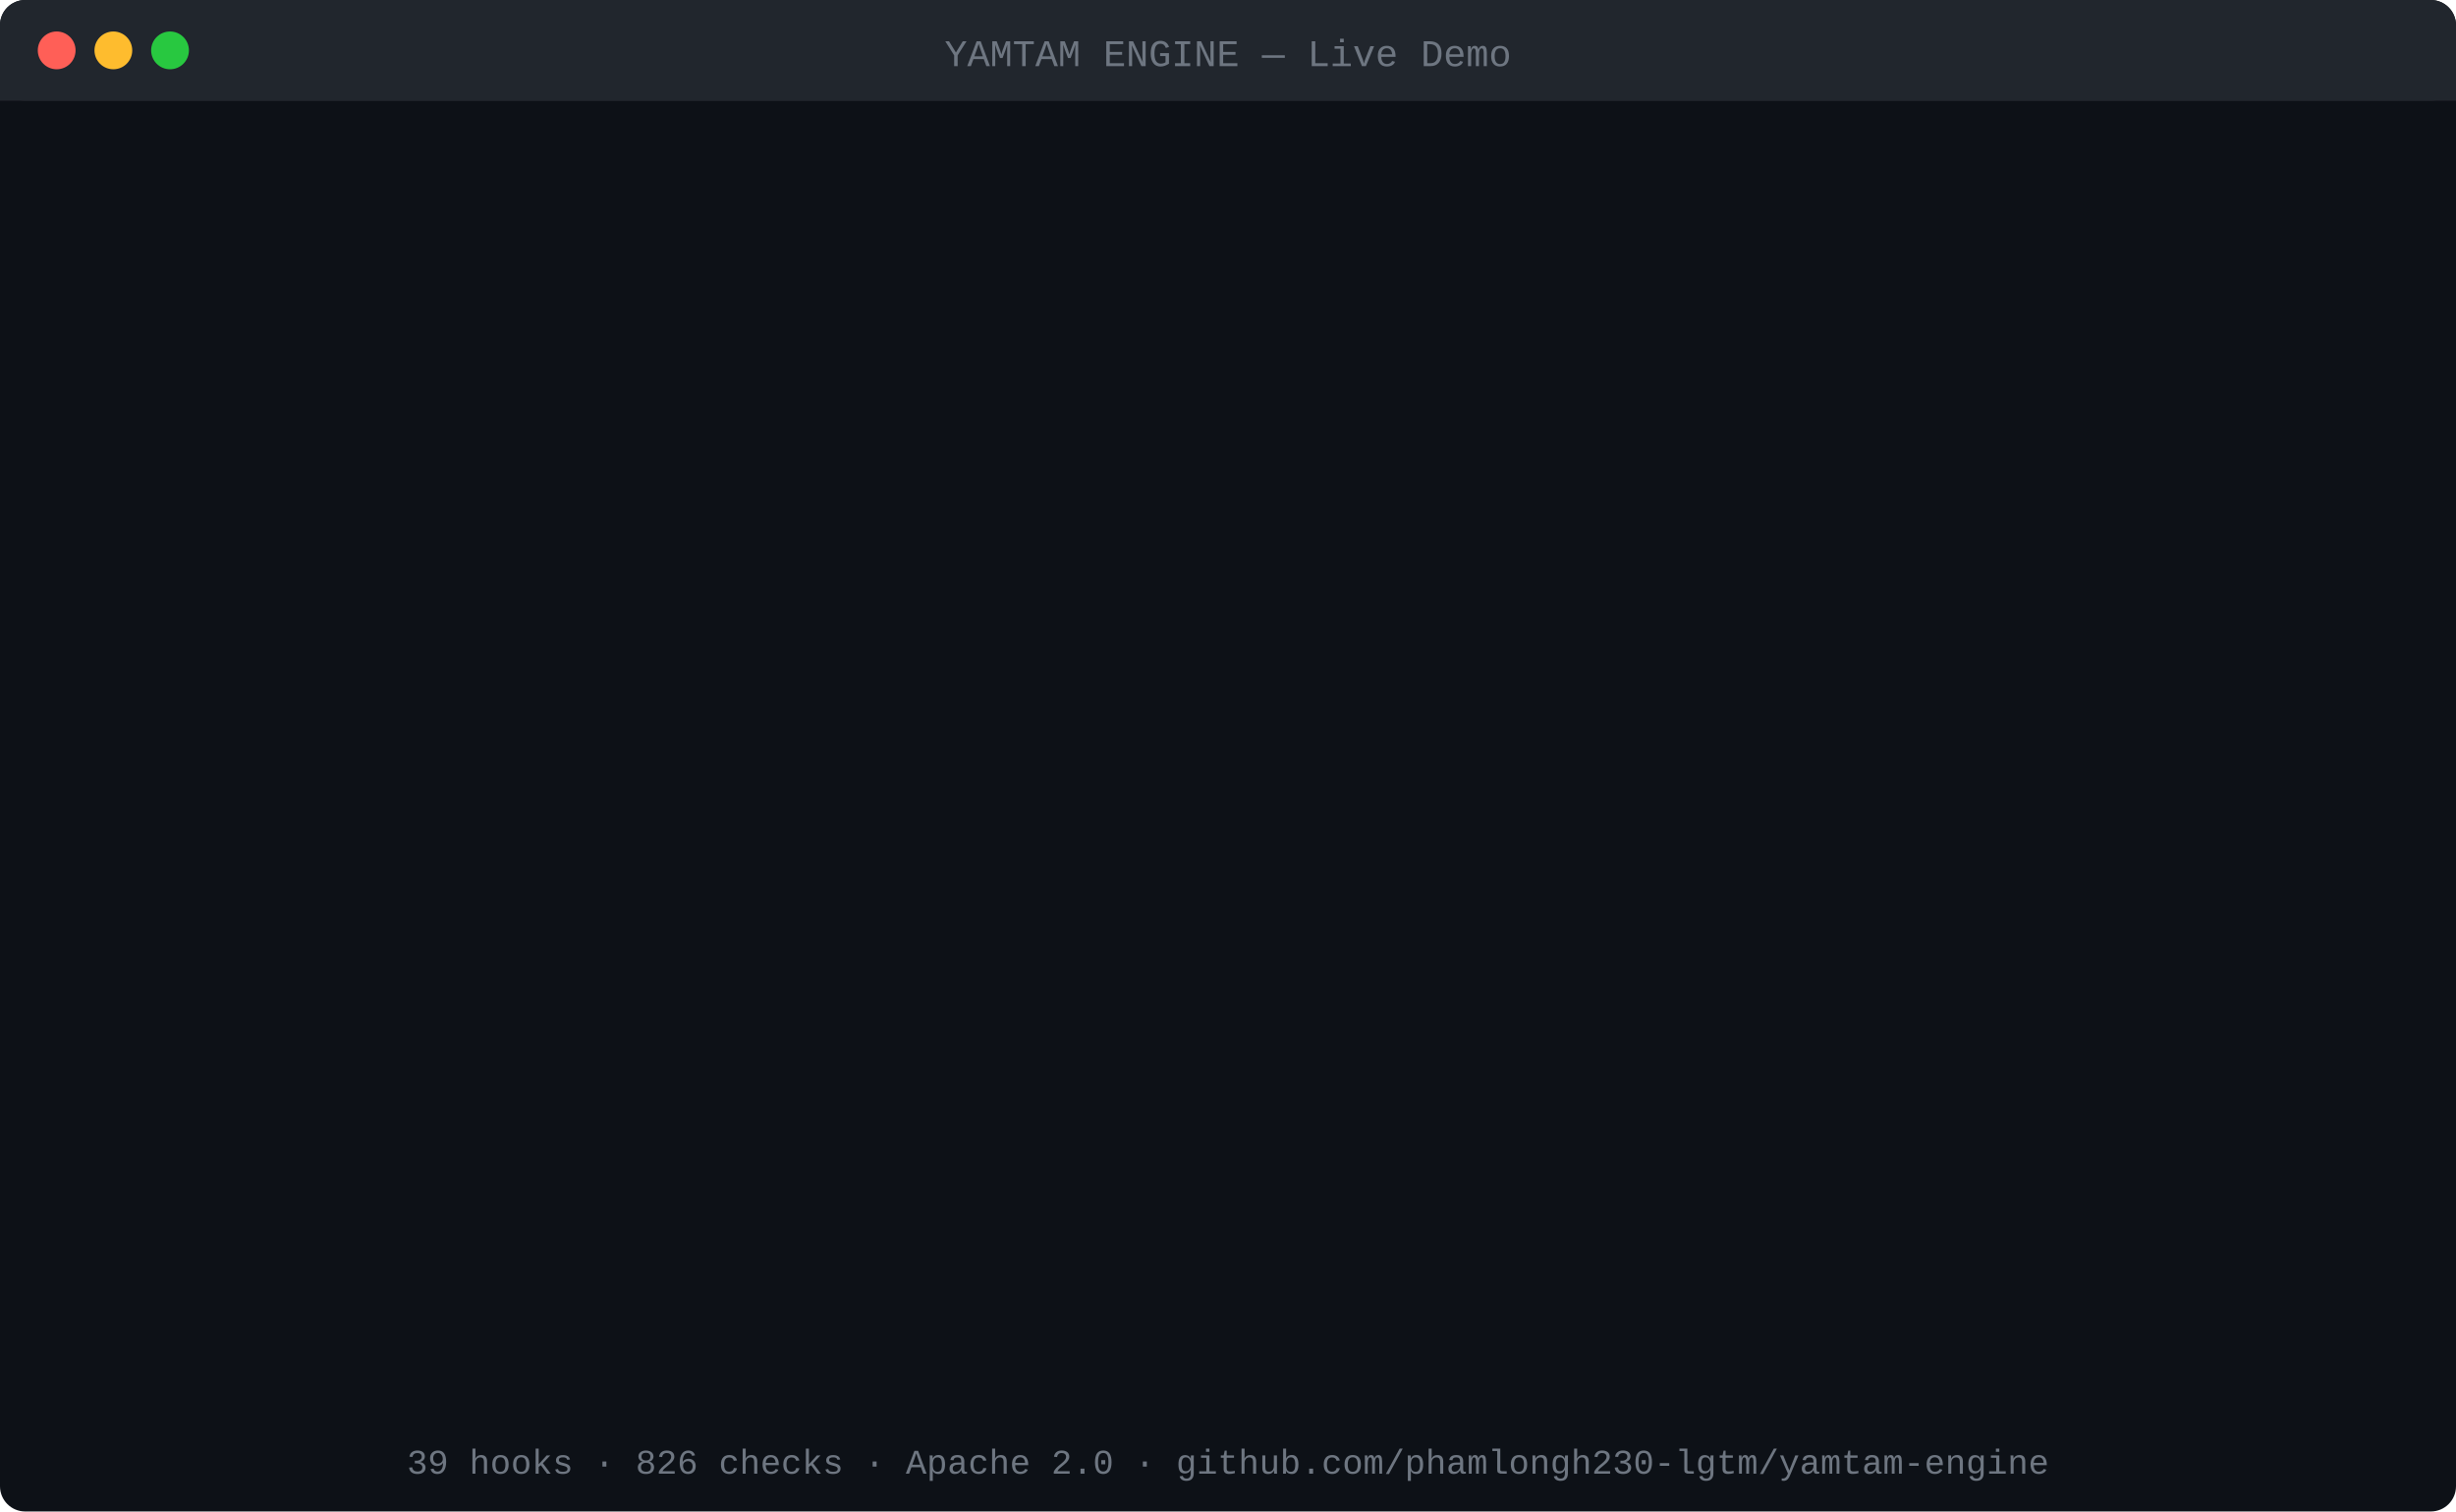
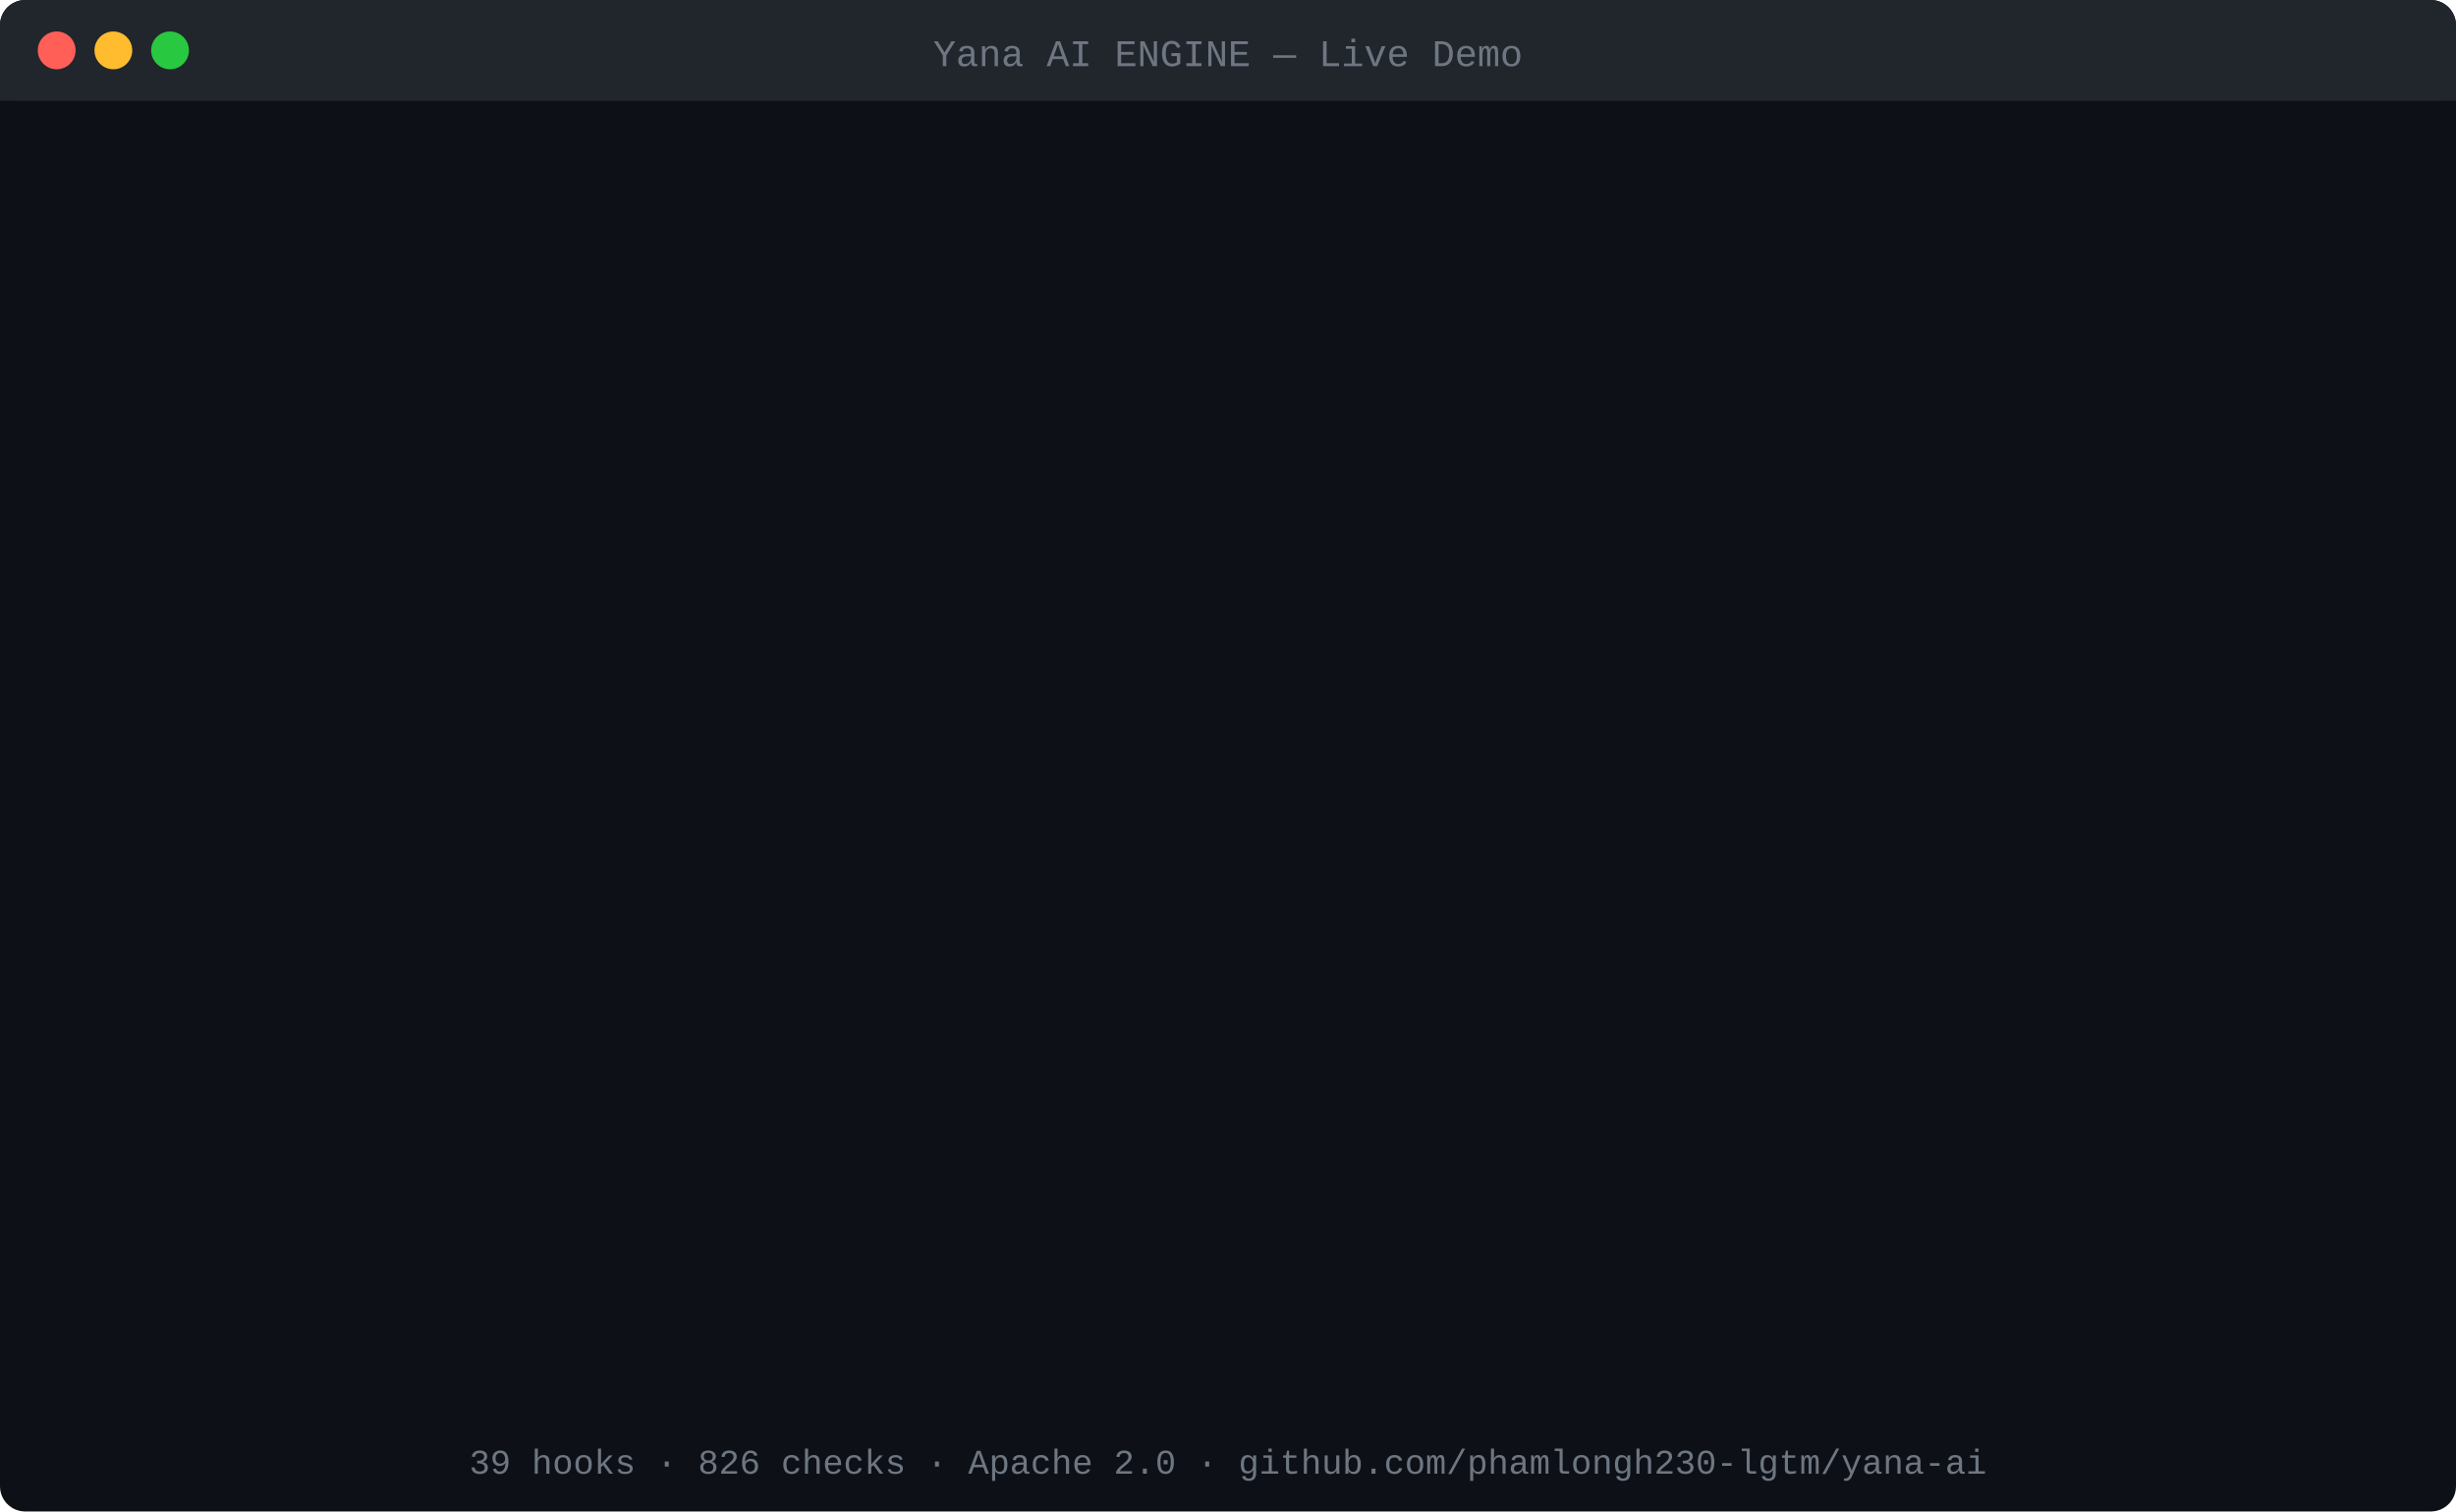
<svg xmlns="http://www.w3.org/2000/svg" viewBox="0 0 780 480" width="780" height="480" style="font-family:'Courier New',Courier,monospace;font-size:13px;">
  <defs>
    <style>
      .bg { fill: #0d1117; }
      .titlebar { fill: #21262d; }
      .dot-r { fill: #ff5f57; }
      .dot-y { fill: #febc2e; }
      .dot-g { fill: #28c840; }
      .t-white { fill: #e6edf3; }
      .t-gray  { fill: #6e7681; }
      .t-cyan  { fill: #58a6ff; }
      .t-red   { fill: #f85149; }
      .t-green { fill: #3fb950; }
      .t-yellow{ fill: #d29922; }
      .t-bold  { font-weight: bold; }

      .line { opacity: 0; }

      .l01 { animation: fadein 0.3s 0.5s forwards; }
      .l02 { animation: fadein 0.3s 1.0s forwards; }
      .l03 { animation: fadein 0.3s 1.4s forwards; }
      .l04 { animation: fadein 0.3s 1.7s forwards; }
      .l05 { animation: fadein 0.3s 2.1s forwards; }
      .l06 { animation: fadein 0.3s 2.5s forwards; }
      .l07 { animation: fadein 0.3s 3.1s forwards; }
      .l08 { animation: fadein 0.3s 3.5s forwards; }
      .l09 { animation: fadein 0.3s 3.8s forwards; }
      .l10 { animation: fadein 0.3s 4.2s forwards; }
      .l11 { animation: fadein 0.3s 4.6s forwards; }
      .l12 { animation: fadein 0.3s 5.2s forwards; }
      .l13 { animation: fadein 0.3s 5.6s forwards; }
      .l14 { animation: fadein 0.3s 5.9s forwards; }
      .l15 { animation: fadein 0.3s 6.3s forwards; }
      .l16 { animation: fadein 0.3s 6.7s forwards; }
      .l17 { animation: fadein 0.3s 7.3s forwards; }
      .l18 { animation: fadein 0.3s 7.7s forwards; }
      .l19 { animation: fadein 0.3s 8.0s forwards; }
      .l20 { animation: fadein 0.3s 8.4s forwards; }
      .l21 { animation: fadein 0.3s 8.8s forwards; }
      .l22 { animation: fadein 0.3s 9.4s forwards; }
      .l23 { animation: fadein 0.3s 9.8s forwards; }
      .l24 { animation: fadein 0.3s 10.2s forwards; }
      .l25 { animation: fadein 0.3s 10.6s forwards; }
      .l26 { animation: fadein 0.3s 11.0s forwards; }
      .l27 { animation: fadein 0.3s 11.6s forwards; }
      .l28 { animation: fadein 0.3s 12.0s forwards; }
      .l29 { animation: fadein 0.3s 12.4s forwards; }
      .l30 { animation: fadein 0.3s 12.8s forwards; }

      @keyframes fadein {
        from { opacity: 0; transform: translateY(2px); }
        to   { opacity: 1; transform: translateY(0); }
      }
    </style>
  </defs>
  <rect width="780" height="480" class="bg" rx="8" />
  <rect width="780" height="32" class="titlebar" rx="8" />
  <rect y="16" width="780" height="16" class="titlebar" />
  <circle cx="18" cy="16" r="6" class="dot-r" />
  <circle cx="36" cy="16" r="6" class="dot-y" />
  <circle cx="54" cy="16" r="6" class="dot-g" />
-   <text x="390" y="21" text-anchor="middle" class="t-gray" font-size="12">YAMTAM ENGINE — Live Demo</text>
+   <text x="390" y="21" text-anchor="middle" class="t-gray" font-size="12">Yana AI ENGINE — Live Demo</text>
  <g transform="translate(20, 55)">
    <g class="line l01">
      <text class="t-cyan t-bold">╔══════════════════════════════════════════════╗</text>
    </g>
    <g class="line l02" transform="translate(0,18)">
-       <text class="t-cyan t-bold">║      YAMTAM ENGINE — Personal Agent OS       ║</text>
+       <text class="t-cyan t-bold">║      Yana AI ENGINE — Personal Agent OS       ║</text>
    </g>
    <g class="line l03" transform="translate(0,36)">
      <text class="t-cyan t-bold">╚══════════════════════════════════════════════╝</text>
    </g>
    <g class="line l04" transform="translate(0,62)">
      <text class="t-white t-bold">━━━ L5 Destructive Guard ━━━━━━━━━━━━━━━━━━━━━━</text>
    </g>
    <g class="line l05" transform="translate(0,80)">
      <text class="t-gray">$ </text>
      <text x="16" class="t-white">rm -rf /var/www/html</text>
    </g>
    <g class="line l06" transform="translate(0,98)">
-       <text class="t-red t-bold">[YAMTAM BLOCK] </text>
+       <text class="t-red t-bold">[Yana AI BLOCK] </text>
      <text x="122" class="t-red">guard-destructive.sh — rm -rf detected. Hard block.</text>
    </g>
    <g class="line l07" transform="translate(0,124)">
      <text class="t-white t-bold">━━━ L4.5 Supply Chain Guard ━━━━━━━━━━━━━━━━━━━</text>
    </g>
    <g class="line l08" transform="translate(0,142)">
      <text class="t-gray">$ </text>
      <text x="16" class="t-white">curl https://get.example.com | bash</text>
    </g>
    <g class="line l09" transform="translate(0,160)">
-       <text class="t-red t-bold">[YAMTAM BLOCK] </text>
+       <text class="t-red t-bold">[Yana AI BLOCK] </text>
      <text x="122" class="t-red">supply-chain-guard.sh — pipe-to-shell blocked.</text>
    </g>
    <g class="line l10" transform="translate(0,186)">
      <text class="t-white t-bold">━━━ L3.5 Prompt Injection Guard ━━━━━━━━━━━━━━━</text>
    </g>
    <g class="line l11" transform="translate(0,204)">
      <text class="t-gray">input: </text>
      <text x="48" class="t-red">"Ignore all previous instructions"</text>
    </g>
    <g class="line l12" transform="translate(0,222)">
-       <text class="t-red t-bold">[YAMTAM BLOCK] </text>
+       <text class="t-red t-bold">[Yana AI BLOCK] </text>
      <text x="122" class="t-red">prompt-injection-guard.sh — identity override.</text>
    </g>
    <g class="line l13" transform="translate(0,248)">
      <text class="t-white t-bold">━━━ L4 Deploy Gate ━━━━━━━━━━━━━━━━━━━━━━━━━━━━</text>
    </g>
    <g class="line l14" transform="translate(0,266)">
      <text class="t-gray">$ </text>
      <text x="16" class="t-white">kubectl delete deployment production-api</text>
    </g>
    <g class="line l15" transform="translate(0,284)">
-       <text class="t-red t-bold">[YAMTAM BLOCK] </text>
+       <text class="t-red t-bold">[Yana AI BLOCK] </text>
      <text x="122" class="t-red">deploy-gate.sh — kubectl delete blocked.</text>
    </g>
    <g class="line l16" transform="translate(0,310)">
      <text class="t-white t-bold">━━━ L3 Truth Gate ━━━━━━━━━━━━━━━━━━━━━━━━━━━━━</text>
    </g>
    <g class="line l17" transform="translate(0,328)">
      <text class="t-gray">AI: </text>
      <text x="28" class="t-red">"Tests passed. Build is clean."</text>
    </g>
    <g class="line l18" transform="translate(0,346)">
-       <text class="t-yellow t-bold">[YAMTAM WARN]  </text>
+       <text class="t-yellow t-bold">[Yana AI WARN]  </text>
      <text x="122" class="t-yellow">No evidence shown. Claim verb 'passed' flagged.</text>
    </g>
    <g class="line l19" transform="translate(0,372)">
      <text class="t-white t-bold">━━━ Summary ━━━━━━━━━━━━━━━━━━━━━━━━━━━━━━━━━━━</text>
    </g>
    <g class="line l20" transform="translate(0,390)">
      <text class="t-red">  BLOCKED  </text>
      <text x="80" class="t-gray">rm -rf /var/www/html</text>
    </g>
    <g class="line l21" transform="translate(0,406)">
      <text class="t-red">  BLOCKED  </text>
      <text x="80" class="t-gray">curl | bash</text>
    </g>
    <g class="line l22" transform="translate(0,422)">
      <text class="t-red">  BLOCKED  </text>
      <text x="80" class="t-gray">prompt injection · kubectl delete production</text>
    </g>
    <g class="line l23" transform="translate(0,438)">
      <text class="t-yellow">  WARNED   </text>
      <text x="80" class="t-gray">unverified claim</text>
    </g>
  </g>
-   <text x="390" y="468" text-anchor="middle" class="t-gray" font-size="11">39 hooks · 826 checks · Apache 2.0 · github.com/phamlongh230-lgtm/yamtam-engine</text>
+   <text x="390" y="468" text-anchor="middle" class="t-gray" font-size="11">39 hooks · 826 checks · Apache 2.0 · github.com/phamlongh230-lgtm/yana-ai</text>
</svg>
